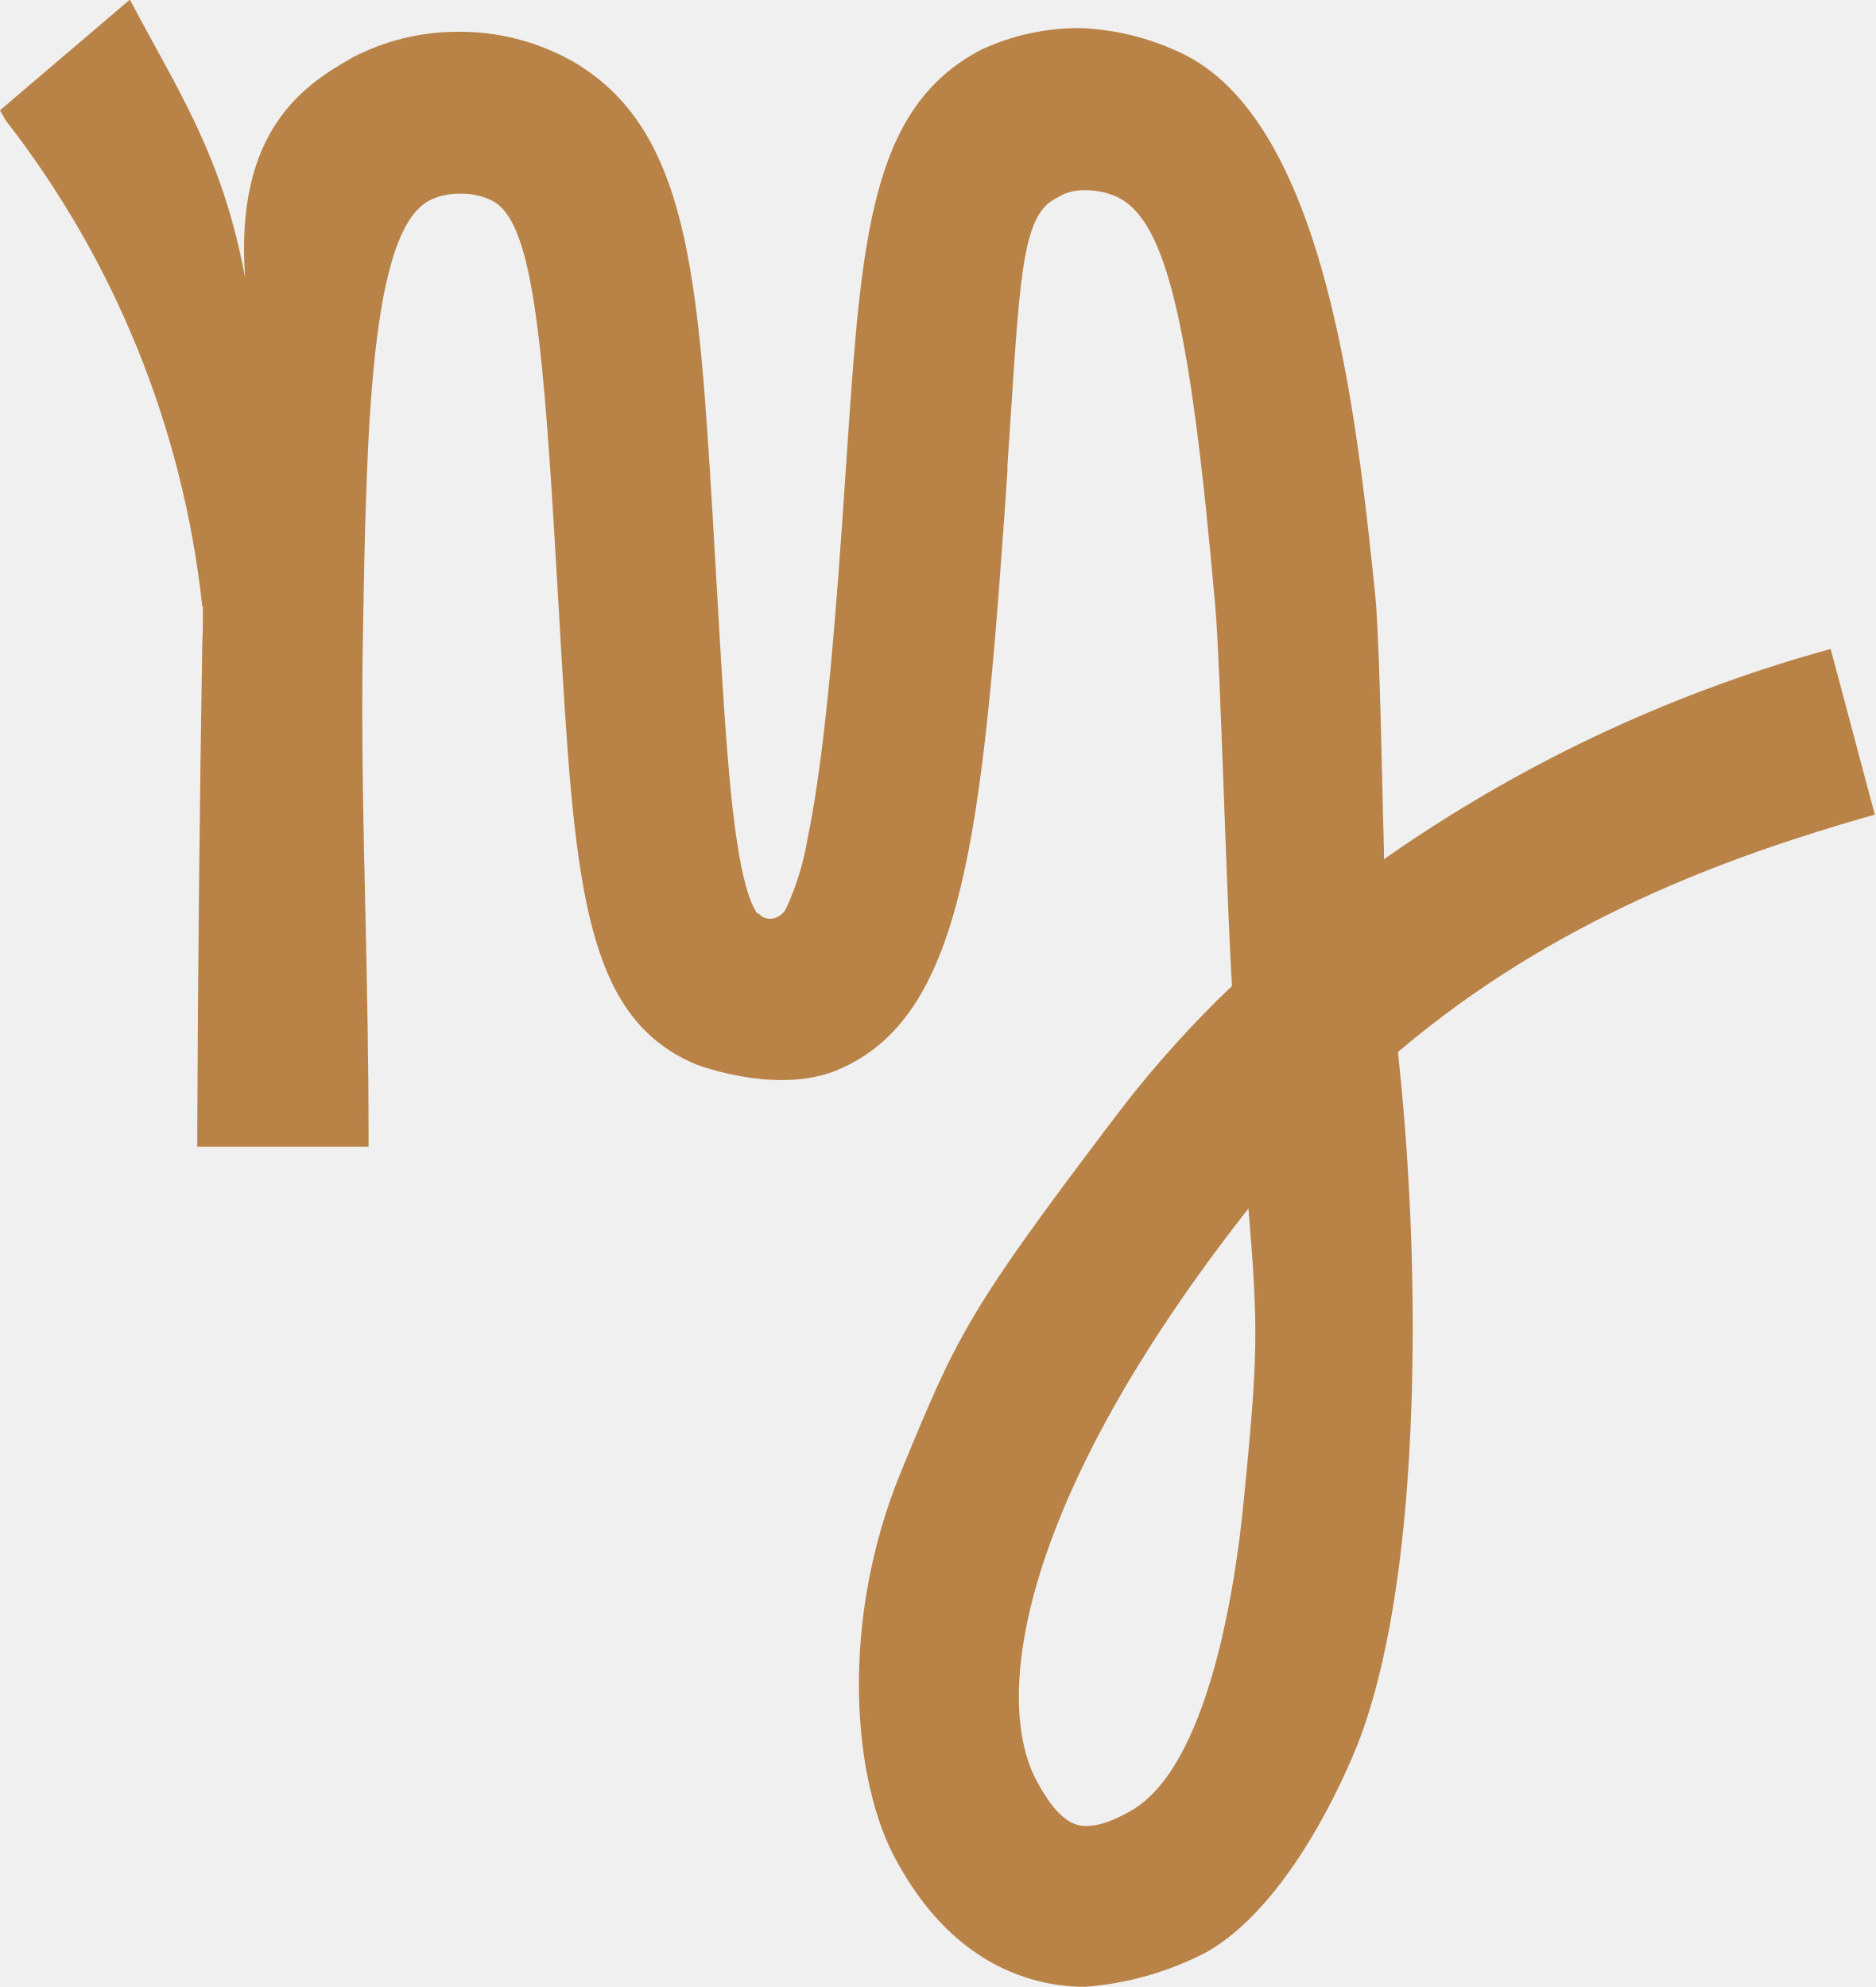
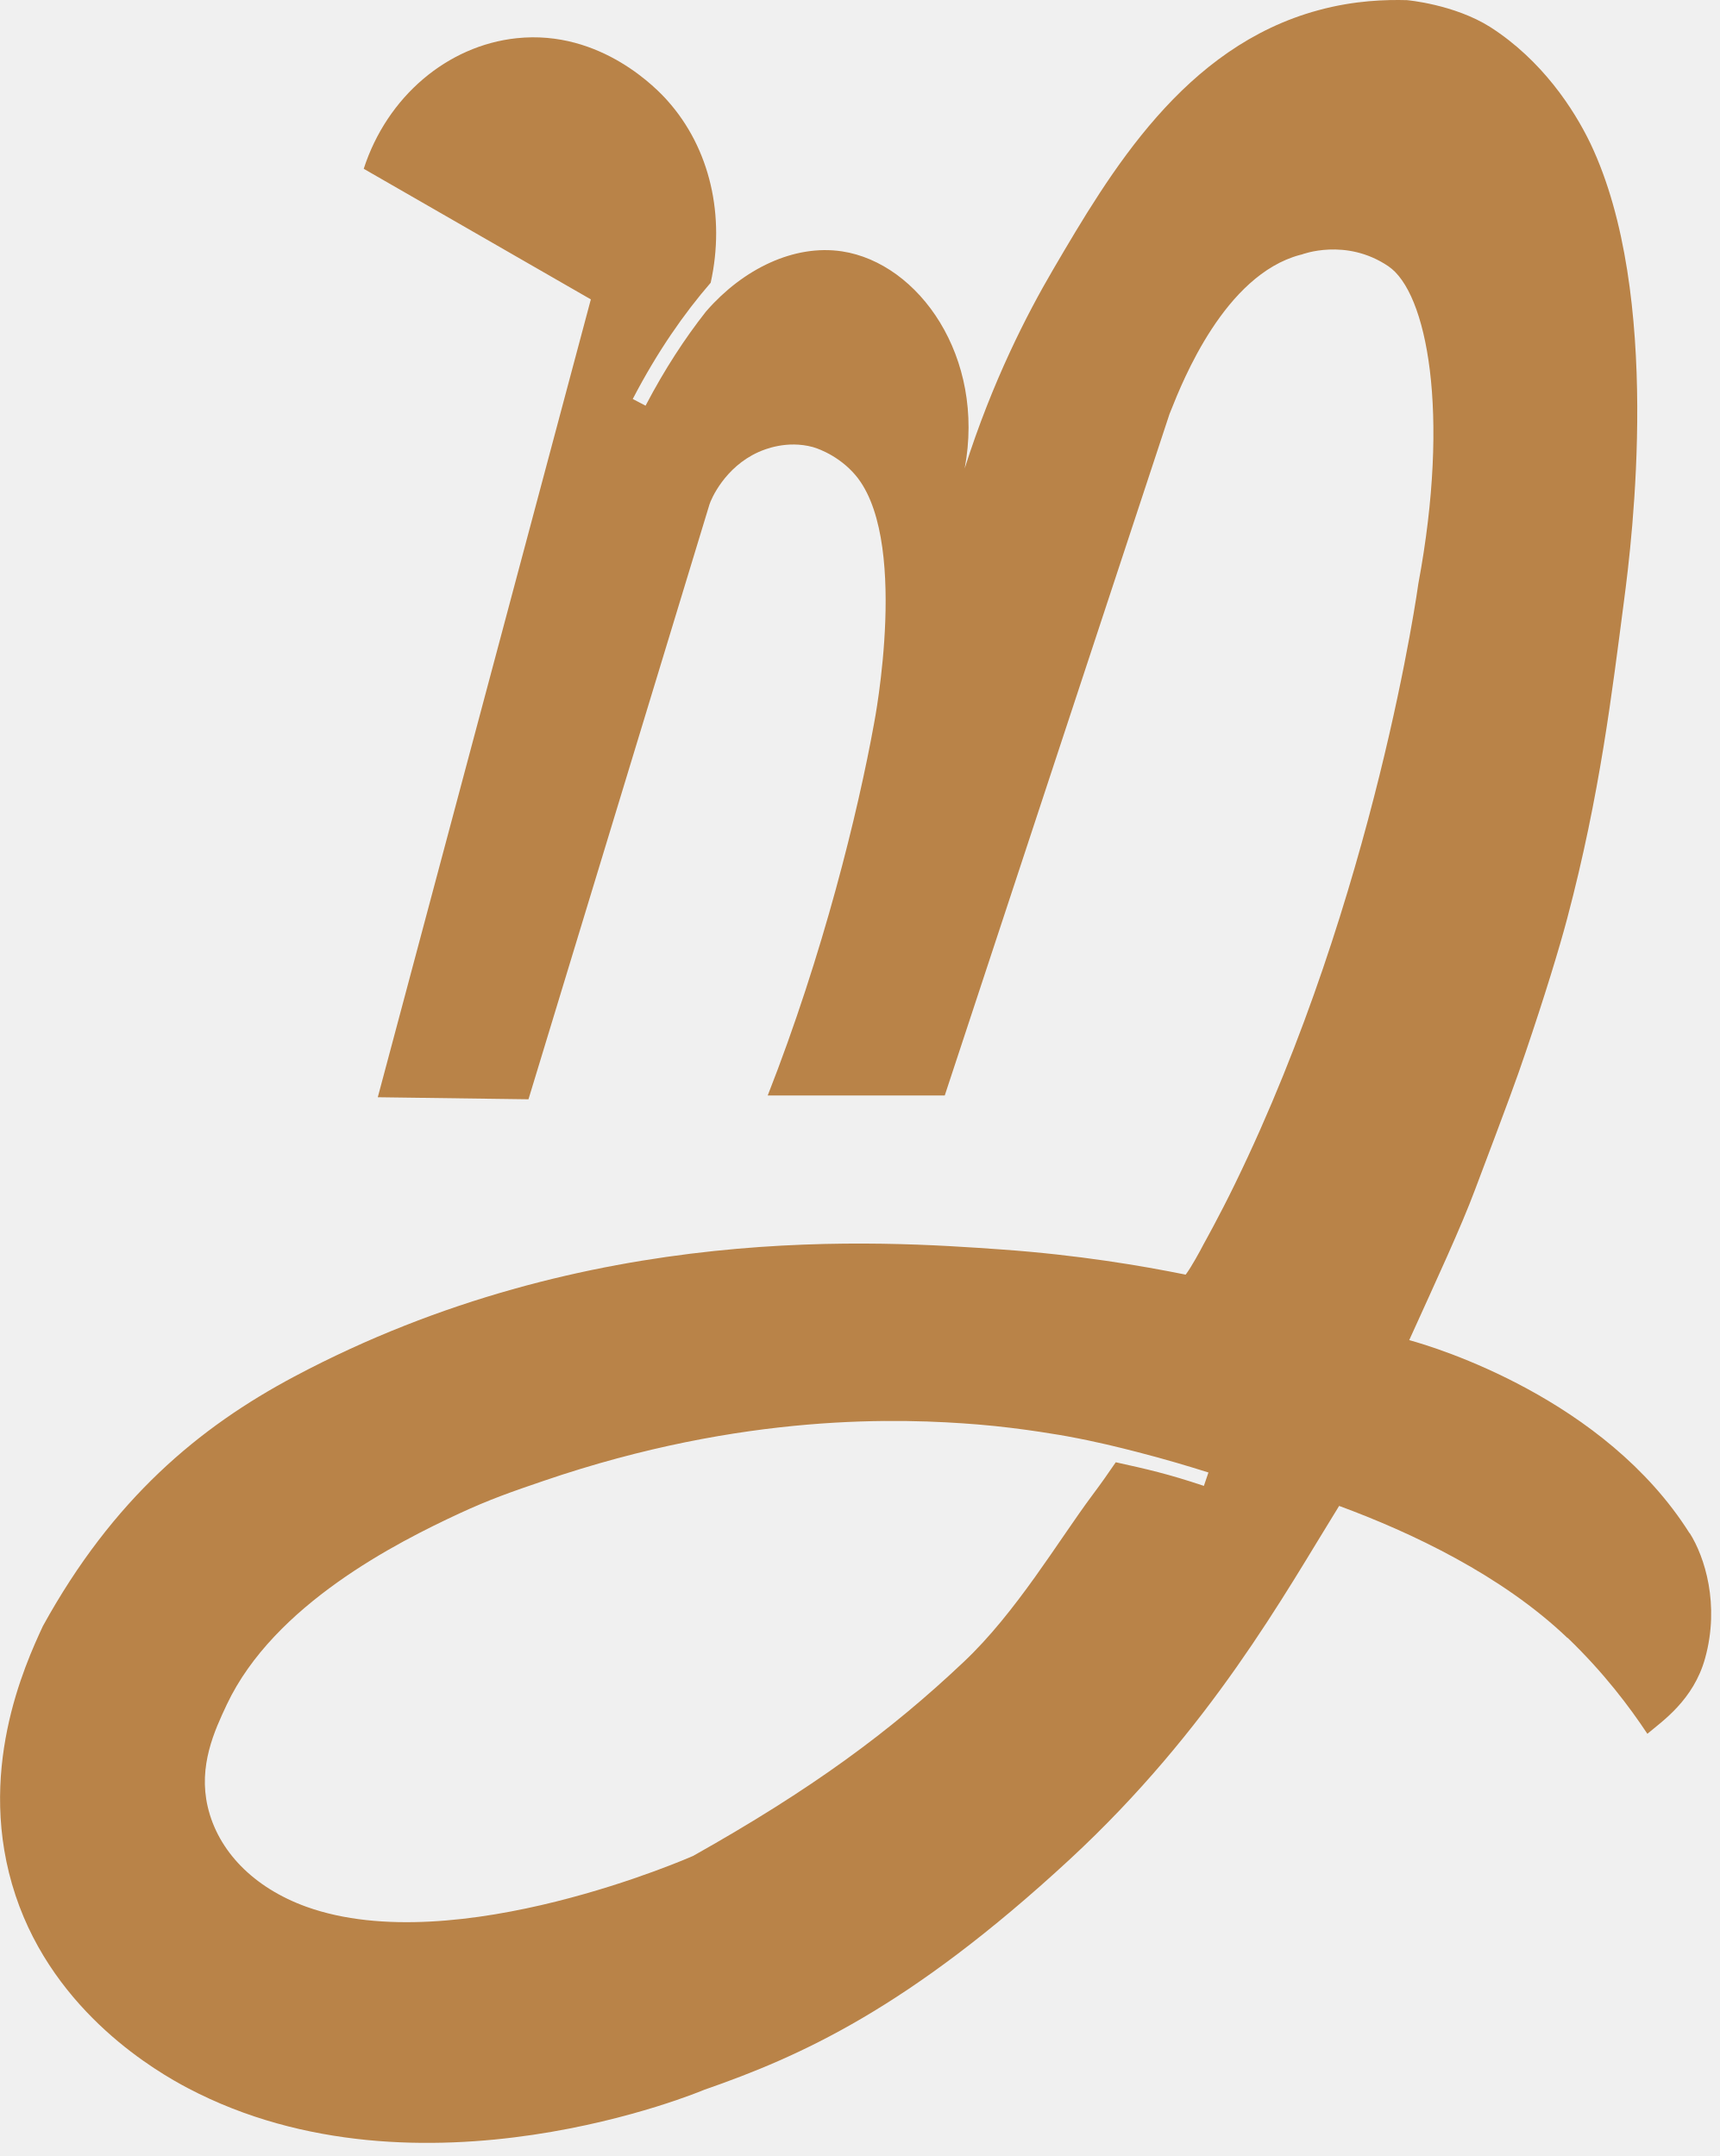
- <svg xmlns="http://www.w3.org/2000/svg" width="84" height="89" viewBox="0 0 84 89" fill="none">
-   <path d="M0 4.94L0.24 5.373C5.149 11.669 8.203 19.216 9.059 27.162H9.088C9.088 27.696 9.088 28.235 9.059 28.788C8.939 36.169 8.862 43.604 8.834 50.88V51.361H16.506V50.88C16.506 47.62 16.439 44.263 16.367 41.022C16.276 37.035 16.18 32.919 16.247 28.879C16.406 19.372 16.555 10.393 19.23 8.979C19.647 8.775 20.105 8.671 20.568 8.676C21.105 8.654 21.638 8.775 22.113 9.027C23.719 9.96 24.247 14.317 24.812 23.7C24.892 25.008 24.966 26.25 25.033 27.427C25.724 39.449 26.069 45.504 31.148 47.668C31.296 47.721 34.845 49.067 37.55 47.908C42.825 45.643 43.894 38.454 44.935 23.729C45.002 22.815 45.06 21.935 45.117 21.093V20.872C45.175 20.045 45.223 19.271 45.271 18.544C45.693 12.057 45.851 9.629 47.275 8.893L47.386 8.835C47.711 8.632 48.086 8.524 48.469 8.522C48.942 8.502 49.413 8.579 49.855 8.748C52.172 9.629 53.284 14.115 54.43 27.215C54.545 28.538 54.675 31.966 54.809 35.597C54.929 38.843 55.054 42.2 55.174 44.162C53.388 45.866 51.733 47.703 50.224 49.659C43.285 58.796 42.892 59.758 40.355 65.913C37.578 72.645 38.163 79.825 40.178 83.403C40.763 84.442 42.547 87.606 46.22 88.659C46.99 88.881 47.788 88.992 48.589 88.991C50.491 88.849 52.345 88.32 54.037 87.438C58.185 85.077 60.808 78.133 60.919 77.82C62.439 73.732 63.249 67.457 63.269 59.661C63.275 55.472 63.054 51.285 62.607 47.119C69.666 41.132 77.473 38.362 83.506 36.617L83.962 36.487L81.986 29.067L81.506 29.201C74.526 31.177 67.927 34.314 61.983 38.483C61.983 37.944 61.955 37.232 61.935 36.424C61.863 33.164 61.753 28.249 61.585 26.614C60.775 18.823 59.422 5.791 53.155 2.502C51.705 1.765 50.117 1.342 48.493 1.261C46.926 1.232 45.373 1.561 43.952 2.223C38.969 4.81 38.576 10.667 37.924 20.367C37.866 21.266 37.799 22.209 37.732 23.195C37.252 30.201 36.773 34.621 36.173 37.53C35.995 38.615 35.673 39.672 35.214 40.671C35.153 40.803 35.057 40.918 34.938 41.002C34.818 41.087 34.679 41.138 34.533 41.151C34.36 41.163 34.188 41.108 34.054 40.998L33.977 40.921H33.929C33.852 40.839 33.483 40.353 33.142 38.516C32.663 35.934 32.428 31.976 32.14 26.975C32.073 25.791 32.001 24.541 31.924 23.224C31.263 12.341 30.865 5.772 25.637 2.742C24.045 1.847 22.245 1.393 20.42 1.424C18.815 1.434 17.236 1.824 15.811 2.564C13.658 3.776 10.498 5.81 10.977 12.427C9.946 6.902 7.918 3.988 5.817 -0.018L0 4.94ZM55.687 67.361C55.341 70.847 54.157 79.176 50.603 81.133C50.229 81.345 49.078 81.98 48.234 81.734C47.39 81.489 46.752 80.354 46.479 79.864C44.403 76.175 45.626 67.216 55.912 54.131C56.363 59.575 56.344 60.71 55.687 67.361Z" fill="#B98348" />
+ <svg xmlns="http://www.w3.org/2000/svg" width="126" height="158" viewBox="0 0 126 158" fill="none">
+   <g clip-path="url(#clip0_148_116)">
+     <path d="M123.79 112.36C117.57 102.49 105.17 98.73 103.25 98.21C105.27 93.75 107.04 89.95 108.07 87.19C110.53 80.68 111.13 79.04 111.78 77.11C113.15 73.08 114.25 69.49 114.83 67.29C117.23 58.23 118.11 50.73 118.99 44.01C119.58 39.54 121.8 21.6 116.53 10.52C115.31 7.98 112.97 4.41 109.2 1.99C106.55 0.31 103.08 0.01 103.08 0.01C101.59 -0.03 99.26 0.02 96.59 0.75C86.74 3.42 81.35 12.6 77.16 19.75C75.24 23.03 72.72 27.92 70.68 34.33C72.21 26.16 67.33 19.28 61.69 18.42C58.18 17.89 54.45 19.71 51.77 22.78C51.75 22.8 51.73 22.83 51.71 22.85C50.2 24.77 48.7 27.05 47.3 29.73L46.36 29.24C48.17 25.76 50.13 22.96 52.07 20.72C53.15 15.86 52.04 10.87 48.89 7.36C48.26 6.65 44.07 2.14 37.85 2.8C32.78 3.34 28.36 7.08 26.65 12.37L43.29 21.94L27.68 80.41L38.72 80.56L51.98 36.97C52.1 36.58 53.1 34.24 55.57 33.13C56.02 32.93 57.65 32.25 59.55 32.76C59.55 32.76 61.16 33.18 62.49 34.61C66.75 39.13 64.04 53.02 64.04 53.02C62.86 59.53 60.32 69.91 56.25 80.28H69.22L85.69 30.33C85.72 30.27 85.75 30.17 85.8 30.06C86.65 27.93 89.72 20.16 95.25 18.68C95.28 18.67 95.32 18.66 95.38 18.65C95.38 18.65 98.6 17.4 101.72 19.51C104.55 21.42 106.27 30.2 103.92 42.77C103.92 42.77 100.8 65.6 90.48 86.77C89.37 89.06 88.18 91.19 88.18 91.19C87.92 91.7 87.29 92.84 86.93 93.33C86.91 93.36 86.89 93.38 86.87 93.41C83.65 92.76 79.03 91.97 73.42 91.57C64.64 90.95 43.2 89.38 21.58 100.87C14.58 104.59 8.27 109.85 3.14 119.17C1.84 121.98 -1.84 129.96 1.14 138.91C4.03 147.59 11.59 151.88 13.77 153.03C30.78 161.98 51.59 153.15 51.59 153.15C58.66 150.69 66.58 147.17 78.37 136.27C88.7 126.71 94.13 116.79 98.09 110.4C98.09 110.38 98.11 110.38 98.12 110.36C103.36 112.29 110.02 115.42 114.85 120.04V120.02C117.52 122.59 119.38 125.07 120.7 127.06C121.77 126.15 124.08 124.6 124.93 121.52C126.02 117.58 124.9 114.09 123.8 112.35L123.79 112.36ZM88.2 108.89C85.57 108.01 84.06 107.67 81.75 107.16C81.22 107.94 80.65 108.75 80.05 109.55C77.55 112.9 74.45 118.18 70.6 121.8C65.22 126.89 59.45 131.14 50.78 136.01C50.78 136.01 33.45 143.68 22.46 139.74C18.55 138.33 15.97 135.63 15.22 132.41C14.52 129.42 15.71 126.84 16.62 124.91C20.08 117.59 29.07 113.04 33.66 110.91C35.88 109.88 37.52 109.31 39.84 108.52C54.55 103.49 66.1 103.94 71.64 104.39C74.97 104.66 78.21 105.26 78.21 105.26C80.38 105.66 82.04 106.08 83.25 106.39C85.36 106.93 87.15 107.47 88.54 107.91L88.2 108.91V108.89Z" fill="#B98348" />
+   </g>
+   <defs>
+     <clipPath id="clip0_148_116">
+       <rect width="125.37" height="157.04" fill="white" />
+     </clipPath>
+   </defs>
</svg>
